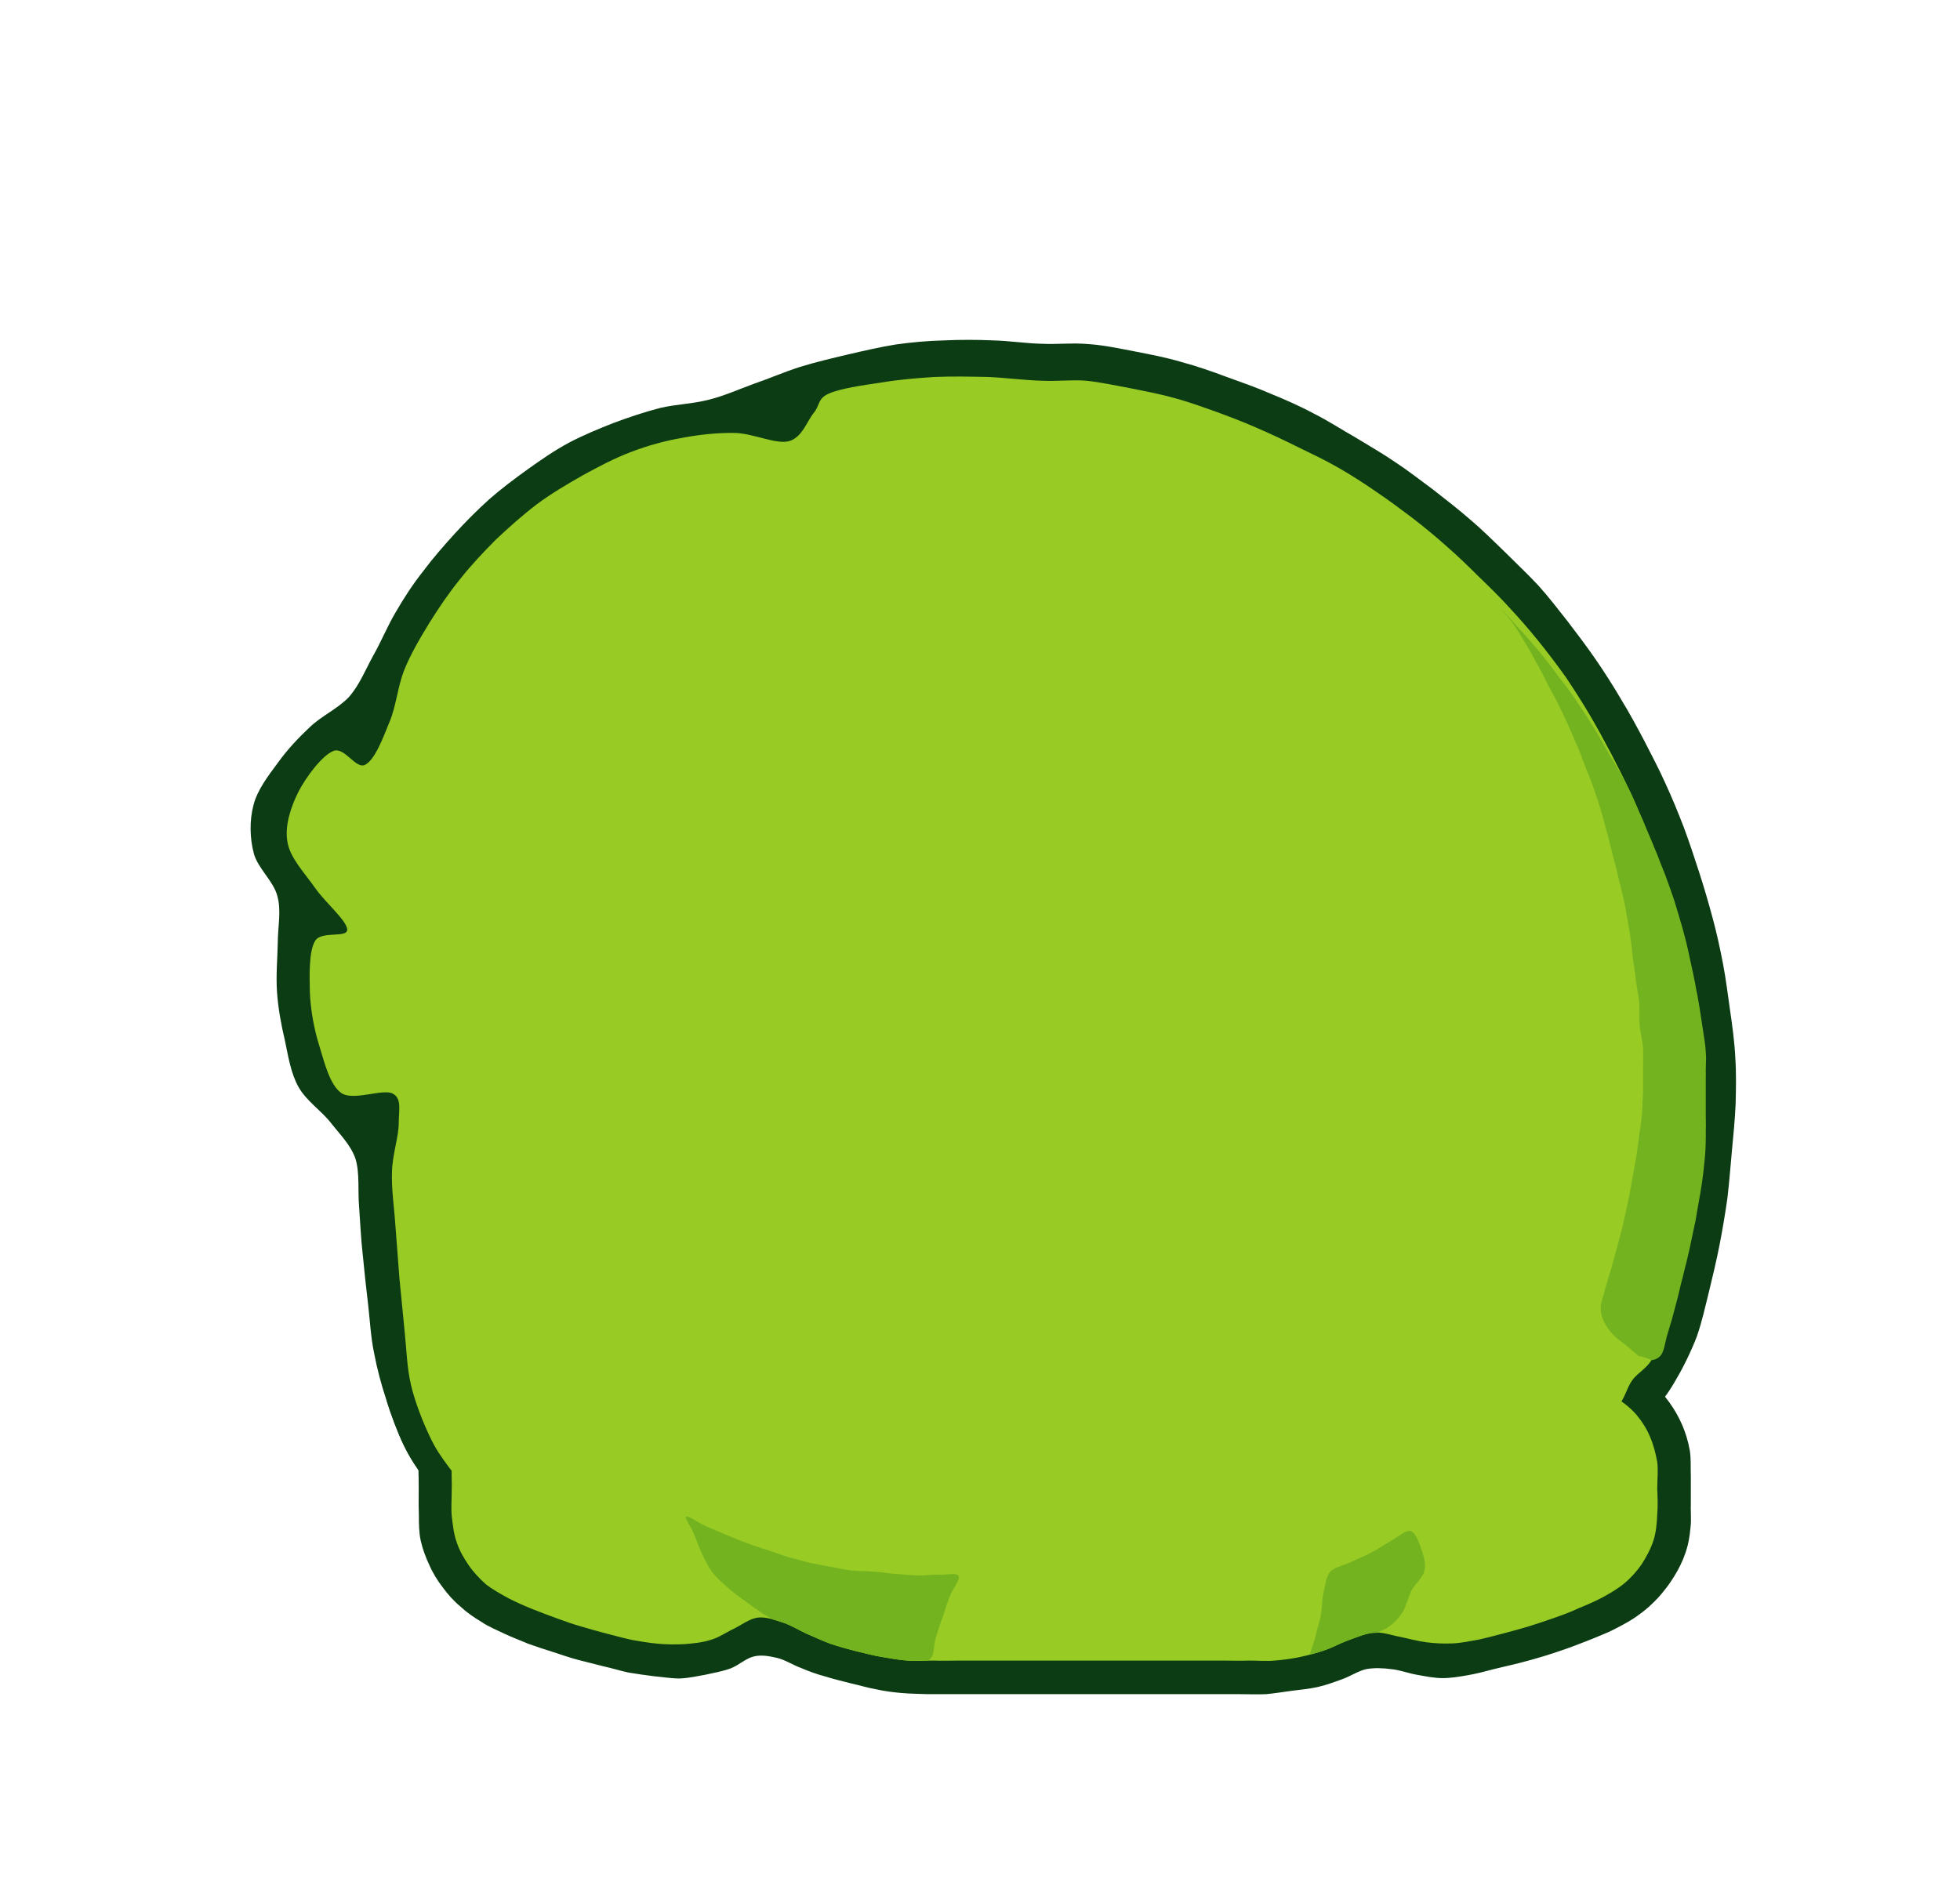
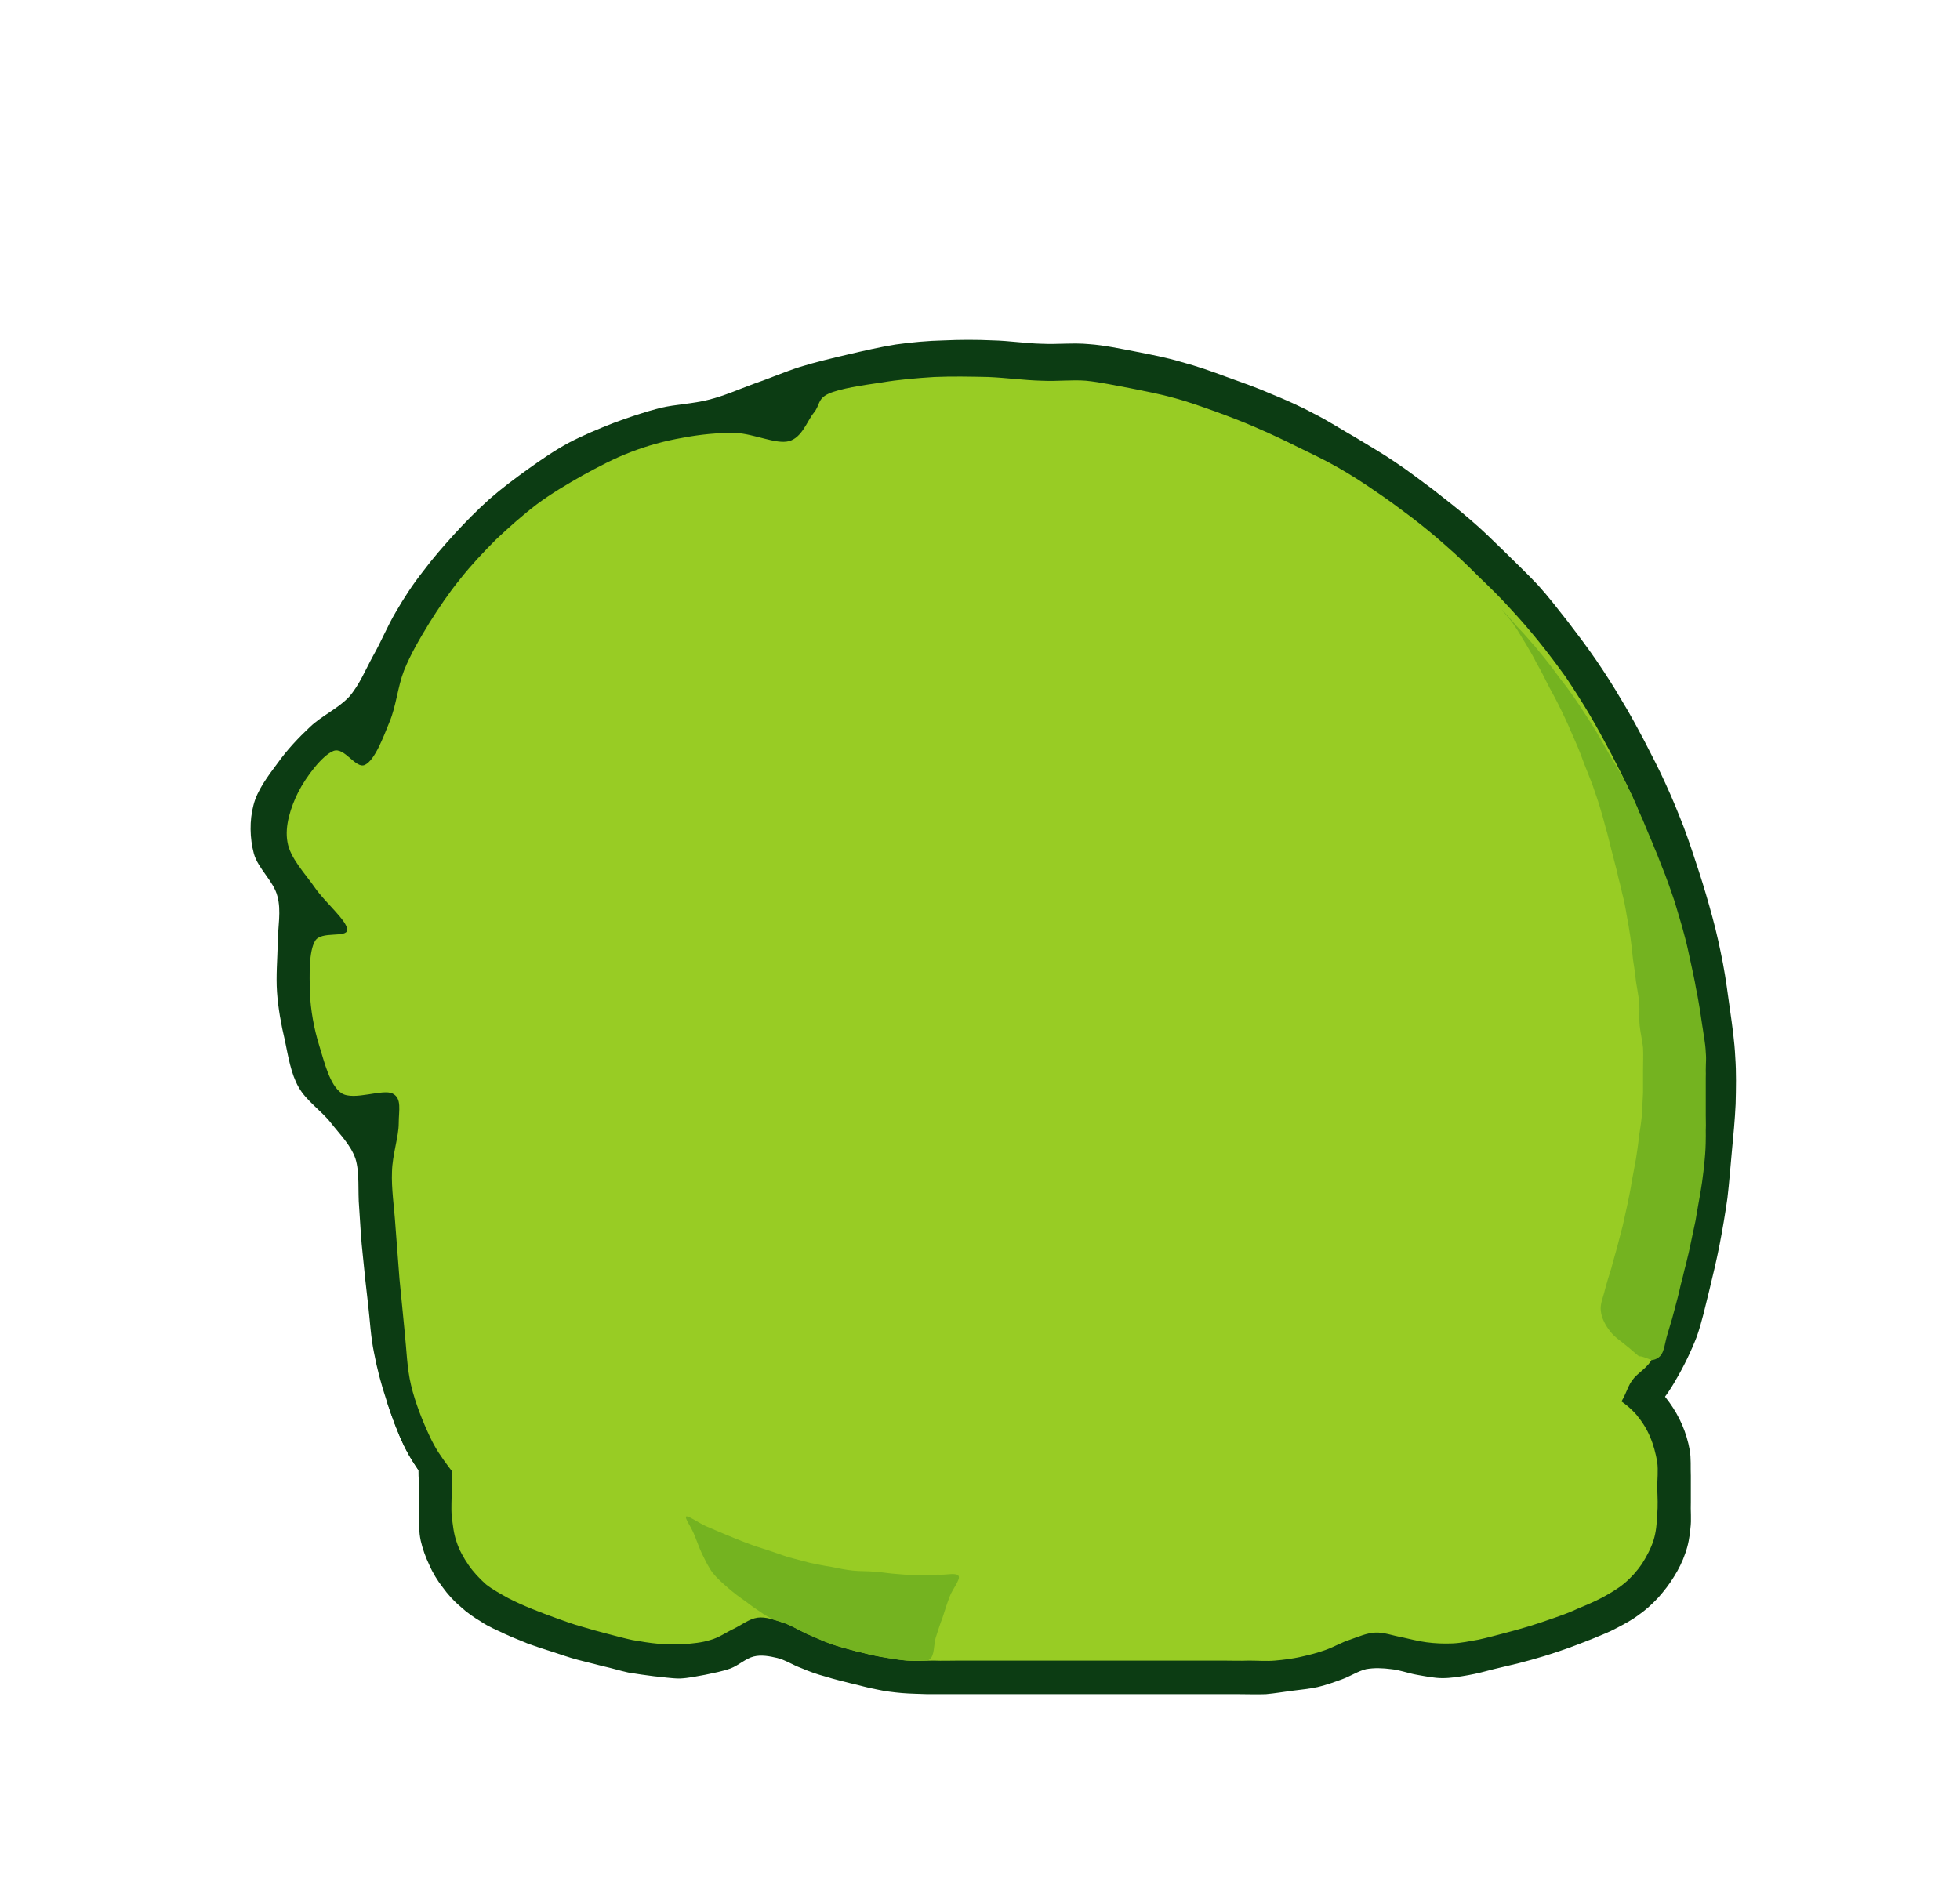
<svg xmlns="http://www.w3.org/2000/svg" viewBox="0 0 525 506" width="525" height="506">
  <defs>
    <clipPath id="clip-body_seamBL">
      <path d="M119.8 394.4L112 404L101.4 377.5L108.2 371.1L109.5 371L110.8 372L120.1 392.1Z" />
    </clipPath>
    <clipPath id="clip-body_lowerClip">
      <path d="M277.4 100.2C278.9 99.5 283.1 100.2 283.9 101.6C284.8 102.9 282.1 106.5 282.5 108.4C282.9 110.3 284.6 113 286.1 113.1C287.7 113.3 289.7 110 291.8 109.3C293.8 108.7 296.2 108.9 298.4 109.1C300.7 109.2 303.1 109.7 305.4 110.2C307.7 110.6 309.9 111.2 312.2 111.8C314.4 112.3 316.7 112.8 319 113.5C321.2 114.1 323.4 114.9 325.6 115.7C327.8 116.4 330.1 117.1 332.3 117.9C334.5 118.7 336.6 119.6 338.8 120.4C341 121.3 343.2 122.1 345.3 123.1C347.4 124 349.5 125.2 351.6 126.2C353.6 127.2 355.8 128.2 357.8 129.3C359.9 130.5 361.9 131.7 363.9 132.9C365.8 134.1 367.8 135.4 369.8 136.7C371.7 138 373.6 139.3 375.6 140.6C377.5 141.9 379.4 143.3 381.3 144.7C383.1 146 385 147.5 386.8 149C388.6 150.5 390.4 152 392.1 153.6C393.8 155.1 395.3 156.9 397 158.5C398.7 160.1 400.6 161.5 402.3 163.1C403.9 164.8 405.4 166.6 406.9 168.4C408.5 170.1 410 171.9 411.5 173.6C413 175.4 414.5 177.3 415.9 179.1C417.3 181 418.7 182.8 420.1 184.7C421.5 186.6 422.8 188.6 424.1 190.5C425.4 192.4 426.6 194.4 427.8 196.4C429 198.4 430.1 200.5 431.3 202.5C432.5 204.5 433.7 206.5 434.8 208.5C435.9 210.6 437 212.7 438 214.8C438.9 216.9 439.8 219.1 440.7 221.3C441.6 223.4 442.5 225.6 443.4 227.7C444.3 229.9 445.1 232.1 446 234.2C446.8 236.4 447.7 238.6 448.4 240.8C449.1 243 449.8 245.3 450.4 247.5C451 249.8 451.6 252 452.1 254.3C452.6 256.6 453.1 258.9 453.6 261.2C454.1 263.4 454.5 265.7 454.9 268C455.3 270.3 455.7 272.6 456 274.9C456.3 277.2 456.8 279.5 456.9 281.9C457.1 284.2 456.9 286.5 456.9 288.9C456.9 291.2 456.9 293.5 456.9 295.9C456.9 298.2 457 300.5 456.9 302.9C456.9 305.2 457 307.6 456.8 309.9C456.6 312.2 456.2 314.5 455.9 316.8C455.6 319.1 455.2 321.4 454.8 323.7C454.4 326 453.9 328.3 453.4 330.6C452.9 332.9 452.5 335.1 451.9 337.4C451.4 339.7 450.8 342 450.2 344.2C449.7 346.5 449.1 348.8 448.5 351C447.9 353.3 447.3 355.5 446.6 357.8C445.9 360 445.6 363.4 444.3 364.4C442.9 365.3 440 362.8 438.5 363.5C437 364.2 435.4 366.6 435.5 368.4C435.6 370.2 437.9 372.4 439.3 374.3C440.7 376.1 442.4 377.8 444 379.5C445.6 381.2 447.3 382.8 448.9 384.4C450.6 386.1 453.1 387.9 453.9 389.4C454.7 390.8 455 392.1 453.9 392.9C452.7 393.8 448.7 393 447 394.2C445.4 395.3 444.5 397.7 443.9 399.8C443.4 401.9 444.2 404.5 443.9 406.8C443.7 409.1 443.4 411.5 442.6 413.6C441.8 415.8 440.6 417.9 439.2 419.7C437.9 421.6 436.2 423.3 434.4 424.8C432.6 426.2 430.5 427.3 428.4 428.4C426.3 429.5 424.2 430.4 422 431.2C419.8 432.1 417.7 433 415.5 433.7C413.3 434.5 411 435.3 408.8 436C406.6 436.6 404.3 437.2 402.1 437.8C399.8 438.4 397.5 439 395.2 439.5C393 439.9 390.6 440.4 388.3 440.4C386 440.5 383.7 440.3 381.4 440C379.1 439.6 376.9 438.9 374.6 438.4C372.3 438 370 437.3 367.7 437.5C365.5 437.7 363.3 438.7 361.1 439.5C358.9 440.3 356.8 441.5 354.6 442.2C352.4 443 350.1 443.5 347.9 444C345.6 444.4 343.3 444.8 340.9 444.9C338.6 445.1 336.3 444.9 333.9 444.9C331.6 445 329.3 444.9 326.9 444.9C324.6 444.9 322.3 444.9 319.9 444.9C317.6 444.9 315.3 444.9 312.9 444.9C310.6 444.9 308.2 444.9 305.9 444.9C303.6 444.9 301.2 444.9 298.9 444.9C296.6 444.9 294.2 444.9 291.9 444.9C289.6 444.9 287.2 444.9 284.9 444.9C282.6 444.9 280.2 444.9 277.9 444.9C275.5 444.9 273.2 444.9 270.9 444.9C268.5 444.9 266.2 444.9 263.9 444.9C261.5 444.9 259.2 444.9 256.9 444.9C254.5 444.9 252.2 445 249.8 444.9C247.5 444.9 245.2 445 242.8 444.9C240.5 444.7 238.2 444.3 235.9 443.9C233.6 443.5 231.4 442.9 229.1 442.3C226.9 441.7 224.6 441.1 222.4 440.4C220.2 439.6 218.1 438.6 215.9 437.6C213.8 436.7 211.8 435.4 209.6 434.7C207.4 434 205 433.1 202.8 433.4C200.6 433.7 198.6 435.4 196.5 436.4C194.4 437.4 192.4 438.8 190.2 439.4C188 440.1 185.6 440.3 183.3 440.5C181 440.6 178.7 440.6 176.4 440.4C174.1 440.2 171.8 439.9 169.5 439.4C167.2 439 164.9 438.3 162.7 437.7C160.4 437.1 158.2 436.5 155.9 435.9C153.7 435.2 151.5 434.4 149.3 433.7C147.1 432.9 144.9 432.1 142.7 431.2C140.6 430.3 138.4 429.3 136.4 428.3C134.3 427.2 132.4 425.7 130.4 424.7C128.3 423.6 126.2 422.6 124 422C121.8 421.4 118.7 422.2 117.3 420.9C115.8 419.7 115.9 416.5 115.3 414.3C114.7 412 114.3 409.7 113.8 407.4C113.3 405.1 112.7 402.9 112.2 400.6C111.7 398.3 111.3 396 110.9 393.7C110.5 391.4 109.6 389.1 109.7 386.8C109.8 384.6 111.2 382.6 111.3 380.4C111.4 378.2 110.5 375.8 110.1 373.5C109.7 371.2 109.3 368.9 109 366.6C108.6 364.3 108.2 362 107.8 359.7C107.5 357.4 107.1 355.1 106.7 352.8C106.2 350.5 105.8 348.2 105.4 345.9C105.1 343.6 104.5 341.3 104.5 339C104.4 336.7 104.3 334.3 104.9 332.2C105.6 330.2 108 328.7 108.4 326.7C108.8 324.7 108.2 321 107.2 320.1C106.3 319.3 104.2 320.9 102.4 321.6C100.7 322.3 98.5 324.7 96.8 324.3C95 323.9 93.2 321.3 91.9 319.4C90.6 317.6 89.7 315.3 88.8 313.2C88 311 87.3 308.8 86.6 306.5C86 304.3 85.3 302 84.9 299.7C84.5 297.4 84.3 295.1 84 292.8C83.7 290.5 82.9 287.3 83 285.9C83.2 284.5 83.7 284.6 85.2 284.4C86.6 284.3 90.2 285.9 91.5 284.9C92.8 283.9 93.5 280.2 93 278.4C92.5 276.5 90 275.4 88.6 273.7C87.2 271.9 85.8 269.9 84.6 267.9C83.3 266 81.9 264 80.9 262C79.9 259.9 78.9 257.7 78.3 255.5C77.7 253.2 77.2 250.8 77.4 248.6C77.5 246.3 78.4 244 79.2 241.8C79.9 239.6 80.8 237.4 81.8 235.3C82.9 233.2 84.1 231.3 85.4 229.3C86.7 227.4 88 225.4 89.5 223.6C90.9 221.8 93 219 94.1 218.4C95.3 217.7 95.7 218.5 96.4 219.7C97 220.9 96.8 225.4 98 225.7C99.2 226.1 102.1 223.5 103.6 221.9C105.1 220.3 106.2 218.1 107 216C107.8 213.8 107.7 211.3 108.2 209.1C108.7 206.8 109.3 204.5 110 202.3C110.7 200.1 111.6 197.9 112.5 195.7C113.3 193.6 114.2 191.4 115.3 189.3C116.3 187.2 117.4 185.2 118.5 183.1C119.7 181.1 120.9 179.1 122.2 177.1C123.5 175.2 124.8 173.2 126.2 171.4C127.5 169.5 129.1 167.7 130.6 165.9C132 164.1 133.5 162.3 135.1 160.6C136.7 158.9 138.5 157.4 140.2 155.8C141.9 154.2 143.6 152.7 145.4 151.2C147.2 149.7 149.1 148.3 151 146.9C153 145.6 155 144.6 157 143.4C159.1 142.2 161 140.9 163.1 139.9C165.2 138.9 167.4 138 169.6 137.2C171.8 136.4 174 135.7 176.3 135.1C178.5 134.6 180.8 134.2 183.1 133.9C185.4 133.5 187.8 133.1 190.1 133.1C192.4 133 194.7 133.5 197 133.5C199.3 133.5 201.8 133.7 203.8 133C205.9 132.2 209.3 130.4 209.5 129.1C209.7 127.8 205.8 126.1 205.1 124.9C204.5 123.8 204.4 123.1 205.5 122.2C206.6 121.2 209.7 120.1 211.8 119.2C213.9 118.3 216.1 117.5 218.3 116.7C220.5 115.9 222.7 115.1 225 114.5C227.2 113.8 229.5 113.1 231.7 112.5C234 111.9 236.2 111.4 238.5 110.8C240.8 110.3 243.1 109.8 245.4 109.4C247.7 108.9 250 108.5 252.3 108.2C254.6 107.9 256.9 107.5 259.2 107.4C261.5 107.3 264.1 106.7 266.1 107.4C268.2 108.1 270.1 111.9 271.5 111.7C272.9 111.5 273.6 108.2 274.6 106.3C275.6 104.4 275.8 101 277.4 100.2Z" />
    </clipPath>
  </defs>
  <path id="body.skirtOutline" d="M144.9 362.3C147.2 362.1 149.5 362.2 151.8 362.1C154.2 362.1 156.5 362.1 158.8 362.1C161.1 362.1 163.4 362.1 165.8 362.1C168.1 362.1 170.4 362.1 172.7 362.1C175.1 362.1 177.4 362.1 179.7 362.1C182 362.1 184.4 362.1 186.7 362.1C189 362.1 191.3 362.1 193.7 362.1C196 362.1 198.3 362.1 200.6 362.1C202.9 362.1 205.3 362.1 207.6 362.1C209.9 362.1 212.2 362.1 214.6 362.1C216.9 362.1 219.2 362.1 221.5 362.1C223.9 362.1 226.2 362.1 228.5 362.1C230.8 362.1 233.1 362.1 235.5 362.1C237.8 362.1 240.1 362.1 242.4 362.1C244.8 362.1 247.1 362.1 249.4 362.1C251.7 362.1 254.1 362.1 256.4 362.1C258.7 362.1 261 362.1 263.4 362.1C265.7 362.1 268 362.1 270.3 362.1C272.6 362.1 275 362.1 277.3 362.1C279.6 362.1 281.9 362.1 284.3 362.1C286.6 362.1 288.9 362.1 291.2 362.1C293.6 362.1 295.9 362.1 298.2 362.1C300.5 362.1 302.8 362.1 305.2 362.1C307.5 362.1 309.8 362.1 312.1 362.1C314.5 362.1 316.8 362.1 319.1 362.1C321.4 362.1 323.7 362.1 326.1 362.1C328.4 362.1 330.7 362.1 333 362.1C335.4 362.1 337.7 362.1 340 362.1C342.3 362.1 344.7 362.1 347 362.1C349.3 362.1 351.6 362.1 353.9 362.1C356.3 362.1 358.6 362.1 360.9 362.1C363.2 362.1 365.6 362.1 367.9 362.1C370.2 362.1 372.5 362.1 374.9 362.1C377.2 362.1 379.5 362.1 381.8 362.1C384.2 362.1 386.5 362.1 388.8 362.1C391.1 362.1 393.4 362.1 395.8 362.1C398.1 362.1 400.4 362.1 402.7 362.1C405.1 362.1 407.4 362.1 409.7 362.1C412 362.1 414.4 362 416.7 362.1C419 362.3 421.3 362.7 423.6 363C425.9 363.4 428.2 363.5 430.4 364.1C432.7 364.7 435 365.3 437 366.4C439 367.5 440.9 368.9 442.6 370.5C444.3 372 445.8 373.9 447.2 375.8C448.5 377.6 449.7 379.7 450.6 381.8C451.5 383.9 452.2 386.2 452.6 388.5C453 390.7 452.8 393.1 452.9 395.4C452.9 397.7 452.9 400.1 452.9 402.4C452.8 404.7 453.1 407.1 452.8 409.4C452.6 411.7 452.2 414 451.4 416.2C450.7 418.3 449.6 420.5 448.4 422.4C447.2 424.4 445.7 426.3 444.2 428C442.6 429.7 440.9 431.3 439 432.6C437.2 434 435.1 435.1 433 436.2C431 437.3 428.8 438.1 426.7 439C424.5 439.9 422.3 440.7 420.2 441.5C418 442.3 415.8 443 413.6 443.7C411.3 444.4 409.1 445 406.8 445.6C404.6 446.1 402.3 446.7 400.1 447.2C397.8 447.8 395.6 448.4 393.3 448.8C391 449.2 388.7 449.6 386.4 449.6C384.1 449.6 381.8 449.1 379.5 448.7C377.2 448.3 374.9 447.4 372.7 447.2C370.4 446.9 368.1 446.8 365.9 447.2C363.8 447.7 361.7 449.1 359.5 449.9C357.3 450.7 355.1 451.5 352.9 452C350.6 452.5 348.3 452.7 346 453C343.7 453.3 341.4 453.7 339.1 453.9C336.8 454 334.5 453.9 332.1 453.9C329.8 453.9 327.5 453.9 325.2 453.9C322.9 453.9 320.5 453.9 318.2 453.9C315.9 453.9 313.6 453.9 311.2 453.9C308.9 453.9 306.6 453.9 304.3 453.9C301.9 453.9 299.6 453.9 297.3 453.9C295 453.9 292.7 453.9 290.3 453.9C288 453.9 285.7 453.9 283.4 453.9C281 453.9 278.7 453.9 276.4 453.9C274.1 453.9 271.7 453.9 269.4 453.9C267.1 453.9 264.8 453.9 262.4 453.9C260.1 453.9 257.8 453.9 255.5 453.9C253.2 453.9 250.8 453.9 248.5 453.9C246.2 453.8 243.9 453.8 241.6 453.6C239.3 453.4 236.9 453.1 234.7 452.6C232.4 452.2 230.2 451.5 227.9 451C225.6 450.4 223.4 449.9 221.2 449.2C218.9 448.6 216.7 447.8 214.6 446.9C212.4 446.1 210.3 444.7 208.2 444.2C206.1 443.7 203.9 443.3 201.9 443.8C199.8 444.3 197.8 446.2 195.7 447C193.5 447.8 191.2 448.2 188.9 448.7C186.7 449.1 184.4 449.6 182.1 449.7C179.8 449.7 177.5 449.3 175.2 449.1C172.9 448.8 170.6 448.5 168.3 448.1C166 447.6 163.8 446.9 161.5 446.4C159.3 445.8 157 445.3 154.8 444.7C152.5 444.1 150.3 443.3 148.1 442.6C145.9 441.9 143.7 441.2 141.5 440.4C139.4 439.5 137.2 438.7 135.1 437.7C133 436.7 130.8 435.8 128.9 434.5C126.9 433.3 125 432 123.3 430.4C121.5 428.9 119.9 427.1 118.6 425.3C117.2 423.5 115.9 421.4 115 419.3C114 417.2 113.2 415 112.7 412.8C112.2 410.5 112.2 408.2 112.2 405.9C112.1 403.5 112.2 401.2 112.2 398.9C112.2 396.6 112 394.2 112.2 391.9C112.3 389.6 112.6 387.3 113.2 385.1C113.9 382.9 114.9 380.7 116 378.7C117.1 376.7 118.4 374.7 120 373C121.5 371.2 123.2 369.6 125.1 368.3C127 367 129.1 365.9 131.2 365C133.4 364.2 135.7 363.8 138 363.3C140.3 362.9 142.6 362.5 144.9 362.3Z" fill="#0C3C13" />
  <path id="body.outline" d="M108.2 387.3C106.5 383.8 104.8 379.2 103.5 375.1C102.1 370.9 101 366.7 100.2 362.5C99.3 358.2 99.1 353.8 98.6 349.5C98.1 345.2 97.6 340.8 97.2 336.5C96.7 332.2 96.5 327.8 96.2 323.5C95.8 319.1 96.4 314.2 95.2 310.4C93.9 306.7 91.1 304 88.6 300.8C86.1 297.6 82.1 295 80 291.3C77.9 287.6 77.2 283 76.3 278.7C75.3 274.5 74.5 270.1 74.2 265.8C73.9 261.5 74.3 257 74.4 252.7C74.4 248.4 75.4 244.1 74.3 240.1C73.3 236.1 69.1 232.7 68 228.7C66.9 224.6 66.8 219.8 67.9 215.7C68.9 211.7 71.8 207.9 74.4 204.4C76.9 200.9 79.9 197.7 83.1 194.7C86.3 191.7 90.6 189.8 93.5 186.7C96.3 183.5 97.9 179.4 100 175.6C102.1 171.9 103.8 167.7 106 164C108.2 160.2 110.6 156.5 113.3 153.1C115.9 149.6 118.8 146.3 121.7 143.1C124.7 139.8 127.8 136.7 131 133.8C134.3 130.9 137.8 128.3 141.4 125.7C144.9 123.2 148.5 120.7 152.4 118.6C156.2 116.6 160.3 114.9 164.4 113.3C168.4 111.8 172.6 110.4 176.8 109.3C181.1 108.3 185.6 108.2 189.8 107.1C193.9 106.1 197.9 104.3 202 102.8C206.1 101.4 210.2 99.6 214.3 98.3C218.5 97 222.8 96 227 95C231.3 94 235.6 93 239.9 92.3C244.2 91.7 248.5 91.3 252.9 91.2C257.2 91 261.6 91 266 91.2C270.3 91.3 274.7 92 279 92.1C283.3 92.3 287.5 91.8 291.7 92.2C295.9 92.5 300 93.4 304.2 94.2C308.3 95 312.5 95.8 316.5 97C320.6 98.1 324.6 99.5 328.6 101C332.5 102.4 336.5 103.8 340.4 105.5C344.3 107.1 348.2 108.8 351.9 110.8C355.7 112.7 359.2 115 362.9 117.1C366.5 119.3 370.2 121.4 373.7 123.8C377.2 126.1 380.5 128.7 383.9 131.2C387.2 133.8 390.6 136.4 393.8 139.2C397 141.9 400 144.9 403 147.8C406 150.8 409.1 153.7 412 156.8C414.8 159.9 417.4 163.3 420 166.6C422.6 170 425.1 173.3 427.5 176.8C429.9 180.3 432.2 183.9 434.3 187.5C436.5 191.1 438.5 194.8 440.5 198.6C442.4 202.3 444.4 206.1 446.1 209.9C447.9 213.8 449.5 217.7 451 221.6C452.5 225.6 453.8 229.6 455.1 233.6C456.4 237.6 457.6 241.7 458.7 245.8C459.8 249.8 460.7 254 461.5 258.1C462.3 262.3 462.8 266.4 463.4 270.6C464 274.8 464.6 279 464.8 283.2C465.1 287.4 465 291.6 464.9 295.8C464.7 300.1 464.3 304.2 463.9 308.4C463.5 312.6 463.2 316.8 462.7 321C462.1 325.2 461.4 329.4 460.6 333.5C459.8 337.6 458.8 341.8 457.8 345.9C456.8 349.9 455.9 354.1 454.5 358.1C453 362 450.9 366.3 449 369.5C447.2 372.7 445.6 374.9 443.5 377.2C441.3 379.5 438.7 381.5 436.1 383.1C433.4 384.8 430.1 385.5 427.4 387C424.6 388.6 422.1 390.5 419.7 392.5C417.3 394.6 415.2 397 412.9 399.3C410.7 401.5 408.3 403.7 406.2 406.1C404.1 408.4 402.1 410.9 400.1 413.4C398.1 415.9 396.4 418.6 394.2 420.9C392 423.2 389.7 425.5 387.1 427.2C384.5 429 381.6 430.4 378.6 431.3C375.6 432.3 372.3 432.8 369.2 432.9C366 432.9 362.8 432.5 359.7 431.6C356.7 430.8 353.6 429.7 351 428C348.4 426.3 346.7 423.1 344.1 421.5C341.5 419.8 338.5 418.5 335.5 417.9C332.5 417.3 329.1 417.9 325.9 417.9C322.8 417.8 319.6 417.9 316.4 417.9C313.2 417.8 310.1 417.8 306.9 417.7C303.6 417.5 300.2 417 296.8 416.9C293.4 416.7 290 416.9 286.6 416.8C283.2 416.7 279.6 415.4 276.6 416.4C273.6 417.4 271.3 420.5 268.8 422.6C266.2 424.8 264 427.5 261.1 429.1C258.2 430.7 254.7 431.5 251.4 432.1C248.1 432.8 244.7 432.7 241.3 432.9C237.9 433 234.5 432.9 231.2 432.9C227.8 432.9 224.4 432.9 221 432.9C217.6 432.9 214.2 432.9 210.8 432.9C207.4 432.8 204 433.1 200.7 432.6C197.3 432.2 193.9 431.4 190.9 430.1C187.8 428.7 184.8 426.8 182.5 424.4C180.2 422.1 179.2 418.3 176.9 415.9C174.7 413.5 172 410.9 169.1 410.1C166.1 409.2 162.3 410.6 159 410.7C155.6 410.8 152.2 410.8 148.8 410.9C145.4 410.9 142 411.2 138.7 410.8C135.3 410.5 131.8 410 128.7 408.8C125.6 407.6 122.5 405.9 120 403.8C117.4 401.6 115.5 398.7 113.5 395.9C111.6 393.2 109.9 390.8 108.2 387.3Z" fill="#0C3C13" />
  <path id="body.skirtOutlineSeam" d="M144.9 362.3C147.2 362.1 149.5 362.2 151.8 362.1C154.2 362.1 156.5 362.1 158.8 362.1C161.1 362.1 163.4 362.1 165.8 362.1C168.1 362.1 170.4 362.1 172.7 362.1C175.1 362.1 177.4 362.1 179.7 362.1C182 362.1 184.4 362.1 186.7 362.1C189 362.1 191.3 362.1 193.7 362.1C196 362.1 198.3 362.1 200.6 362.1C202.9 362.1 205.3 362.1 207.6 362.1C209.9 362.1 212.2 362.1 214.6 362.1C216.9 362.1 219.2 362.1 221.5 362.1C223.9 362.1 226.2 362.1 228.5 362.1C230.8 362.1 233.1 362.1 235.5 362.1C237.8 362.1 240.1 362.1 242.4 362.1C244.8 362.1 247.1 362.1 249.4 362.1C251.7 362.1 254.1 362.1 256.4 362.1C258.7 362.1 261 362.1 263.4 362.1C265.7 362.1 268 362.1 270.3 362.1C272.6 362.1 275 362.1 277.3 362.1C279.6 362.1 281.9 362.1 284.3 362.1C286.6 362.1 288.9 362.1 291.2 362.1C293.6 362.1 295.9 362.1 298.2 362.1C300.5 362.1 302.8 362.1 305.2 362.1C307.5 362.1 309.8 362.1 312.1 362.1C314.5 362.1 316.8 362.1 319.1 362.1C321.4 362.1 323.7 362.1 326.1 362.1C328.4 362.1 330.7 362.1 333 362.1C335.4 362.1 337.7 362.1 340 362.1C342.3 362.1 344.7 362.1 347 362.1C349.3 362.1 351.6 362.1 353.9 362.1C356.3 362.1 358.6 362.1 360.9 362.1C363.2 362.1 365.6 362.1 367.9 362.1C370.2 362.1 372.5 362.1 374.9 362.1C377.2 362.1 379.5 362.1 381.8 362.1C384.2 362.1 386.5 362.1 388.8 362.1C391.1 362.1 393.4 362.1 395.8 362.1C398.1 362.1 400.4 362.1 402.7 362.1C405.1 362.1 407.4 362.1 409.7 362.1C412 362.1 414.4 362 416.7 362.1C419 362.3 421.3 362.7 423.6 363C425.9 363.4 428.2 363.5 430.4 364.1C432.7 364.7 435 365.3 437 366.4C439 367.5 440.9 368.9 442.6 370.5C444.3 372 445.8 373.9 447.2 375.8C448.5 377.6 449.7 379.7 450.6 381.8C451.5 383.9 452.2 386.2 452.6 388.5C453 390.7 452.8 393.1 452.9 395.4C452.9 397.7 452.9 400.1 452.9 402.4C452.8 404.7 453.1 407.1 452.8 409.4C452.6 411.7 452.2 414 451.4 416.2C450.7 418.3 449.6 420.5 448.4 422.4C447.2 424.4 445.7 426.3 444.2 428C442.6 429.7 440.9 431.3 439 432.6C437.2 434 435.1 435.1 433 436.2C431 437.3 428.8 438.1 426.7 439C424.5 439.9 422.3 440.7 420.2 441.5C418 442.3 415.8 443 413.6 443.7C411.3 444.4 409.1 445 406.8 445.6C404.6 446.1 402.3 446.7 400.1 447.2C397.8 447.8 395.6 448.4 393.3 448.8C391 449.2 388.7 449.6 386.4 449.6C384.1 449.6 381.8 449.1 379.5 448.7C377.2 448.3 374.9 447.4 372.7 447.2C370.4 446.9 368.1 446.8 365.9 447.2C363.8 447.7 361.7 449.1 359.5 449.9C357.3 450.7 355.1 451.5 352.9 452C350.6 452.5 348.3 452.7 346 453C343.7 453.3 341.4 453.7 339.1 453.9C336.8 454 334.5 453.9 332.1 453.9C329.8 453.9 327.5 453.9 325.2 453.9C322.9 453.9 320.5 453.9 318.2 453.9C315.9 453.9 313.6 453.9 311.2 453.9C308.9 453.9 306.6 453.9 304.3 453.9C301.9 453.9 299.6 453.9 297.3 453.9C295 453.9 292.7 453.9 290.3 453.9C288 453.9 285.7 453.9 283.4 453.9C281 453.9 278.7 453.9 276.4 453.9C274.1 453.9 271.7 453.9 269.4 453.9C267.1 453.9 264.8 453.9 262.4 453.9C260.1 453.9 257.8 453.9 255.5 453.9C253.2 453.9 250.8 453.9 248.5 453.9C246.2 453.8 243.9 453.8 241.6 453.6C239.3 453.4 236.9 453.1 234.7 452.6C232.4 452.2 230.2 451.5 227.9 451C225.6 450.4 223.4 449.9 221.2 449.2C218.9 448.6 216.7 447.8 214.6 446.9C212.4 446.1 210.3 444.7 208.2 444.2C206.1 443.7 203.9 443.3 201.9 443.8C199.8 444.3 197.8 446.2 195.7 447C193.5 447.8 191.2 448.2 188.9 448.7C186.7 449.1 184.4 449.6 182.1 449.7C179.8 449.7 177.5 449.3 175.2 449.1C172.9 448.8 170.6 448.5 168.3 448.1C166 447.6 163.8 446.9 161.5 446.4C159.3 445.8 157 445.3 154.8 444.7C152.5 444.1 150.3 443.3 148.1 442.6C145.9 441.9 143.7 441.2 141.5 440.4C139.4 439.5 137.2 438.7 135.1 437.7C133 436.7 130.8 435.8 128.9 434.5C126.9 433.3 125 432 123.3 430.4C121.5 428.9 119.9 427.1 118.6 425.3C117.2 423.5 115.9 421.4 115 419.3C114 417.2 113.2 415 112.7 412.8C112.2 410.5 112.2 408.2 112.2 405.9C112.1 403.5 112.2 401.2 112.2 398.9C112.2 396.6 112 394.2 112.2 391.9C112.3 389.6 112.6 387.3 113.2 385.1C113.9 382.9 114.9 380.7 116 378.7C117.1 376.7 118.4 374.7 120 373C121.5 371.2 123.2 369.6 125.1 368.3C127 367 129.1 365.9 131.2 365C133.4 364.2 135.7 363.8 138 363.3C140.3 362.9 142.6 362.5 144.9 362.3Z" fill="#0C3C13" clip-path="url(#clip-body_seamBL)" />
  <path id="body.outlineSeam" d="M108.2 387.3C106.5 383.8 104.8 379.2 103.5 375.1C102.1 370.9 101 366.7 100.2 362.5C99.3 358.2 99.1 353.8 98.6 349.5C98.1 345.2 97.6 340.8 97.2 336.5C96.7 332.2 96.5 327.8 96.2 323.5C95.8 319.1 96.4 314.2 95.2 310.4C93.9 306.7 91.1 304 88.6 300.8C86.1 297.6 82.1 295 80 291.3C77.9 287.6 77.2 283 76.3 278.7C75.3 274.5 74.5 270.1 74.2 265.8C73.9 261.5 74.3 257 74.4 252.7C74.4 248.4 75.4 244.1 74.3 240.1C73.3 236.1 69.1 232.7 68 228.7C66.9 224.6 66.8 219.8 67.9 215.7C68.9 211.7 71.8 207.9 74.4 204.4C76.9 200.9 79.9 197.7 83.1 194.7C86.3 191.7 90.6 189.8 93.5 186.7C96.3 183.5 97.9 179.4 100 175.6C102.1 171.9 103.8 167.7 106 164C108.2 160.2 110.6 156.5 113.3 153.1C115.9 149.6 118.8 146.3 121.7 143.1C124.7 139.8 127.8 136.7 131 133.8C134.3 130.9 137.8 128.3 141.4 125.7C144.9 123.2 148.5 120.7 152.4 118.6C156.2 116.6 160.3 114.9 164.4 113.3C168.4 111.8 172.6 110.4 176.8 109.3C181.1 108.3 185.6 108.2 189.8 107.1C193.9 106.1 197.9 104.3 202 102.8C206.1 101.4 210.2 99.6 214.3 98.3C218.5 97 222.8 96 227 95C231.3 94 235.6 93 239.9 92.3C244.2 91.7 248.5 91.3 252.9 91.2C257.2 91 261.6 91 266 91.2C270.3 91.3 274.7 92 279 92.1C283.3 92.3 287.5 91.8 291.7 92.2C295.9 92.5 300 93.4 304.2 94.2C308.3 95 312.5 95.8 316.5 97C320.6 98.1 324.6 99.5 328.6 101C332.5 102.4 336.5 103.8 340.4 105.5C344.3 107.1 348.2 108.8 351.9 110.8C355.7 112.7 359.2 115 362.9 117.1C366.5 119.3 370.2 121.4 373.7 123.8C377.2 126.1 380.5 128.7 383.9 131.2C387.2 133.8 390.6 136.4 393.8 139.2C397 141.9 400 144.9 403 147.8C406 150.8 409.1 153.7 412 156.8C414.8 159.9 417.4 163.3 420 166.6C422.6 170 425.1 173.3 427.5 176.8C429.9 180.3 432.2 183.9 434.3 187.5C436.5 191.1 438.5 194.8 440.5 198.6C442.4 202.3 444.4 206.1 446.1 209.9C447.9 213.8 449.5 217.7 451 221.6C452.5 225.6 453.8 229.6 455.1 233.6C456.4 237.6 457.6 241.7 458.7 245.8C459.8 249.8 460.7 254 461.5 258.1C462.3 262.3 462.8 266.4 463.4 270.6C464 274.8 464.6 279 464.8 283.2C465.1 287.4 465 291.6 464.9 295.8C464.7 300.1 464.3 304.2 463.9 308.4C463.5 312.6 463.2 316.8 462.7 321C462.1 325.2 461.4 329.4 460.6 333.5C459.8 337.6 458.8 341.8 457.8 345.9C456.8 349.9 455.9 354.1 454.5 358.1C453 362 450.9 366.3 449 369.5C447.2 372.7 445.6 374.9 443.5 377.2C441.3 379.5 438.7 381.5 436.1 383.1C433.4 384.8 430.1 385.5 427.4 387C424.6 388.6 422.1 390.5 419.7 392.5C417.3 394.6 415.2 397 412.9 399.3C410.7 401.5 408.3 403.7 406.2 406.1C404.1 408.4 402.1 410.9 400.1 413.4C398.1 415.9 396.4 418.6 394.2 420.9C392 423.2 389.7 425.5 387.1 427.2C384.5 429 381.6 430.4 378.6 431.3C375.6 432.3 372.3 432.8 369.2 432.9C366 432.9 362.8 432.5 359.7 431.6C356.7 430.8 353.6 429.7 351 428C348.4 426.3 346.7 423.1 344.1 421.5C341.5 419.8 338.5 418.5 335.5 417.9C332.5 417.3 329.1 417.9 325.9 417.9C322.8 417.8 319.6 417.9 316.4 417.9C313.2 417.8 310.1 417.8 306.9 417.7C303.6 417.5 300.2 417 296.8 416.9C293.4 416.7 290 416.9 286.6 416.8C283.2 416.7 279.6 415.4 276.6 416.4C273.6 417.4 271.3 420.5 268.8 422.6C266.2 424.8 264 427.5 261.1 429.1C258.2 430.7 254.7 431.5 251.4 432.1C248.1 432.8 244.7 432.7 241.3 432.9C237.9 433 234.5 432.9 231.2 432.9C227.8 432.9 224.4 432.9 221 432.9C217.6 432.9 214.2 432.9 210.8 432.9C207.4 432.8 204 433.1 200.7 432.6C197.3 432.2 193.9 431.4 190.9 430.1C187.8 428.7 184.8 426.8 182.5 424.4C180.2 422.1 179.2 418.3 176.9 415.9C174.7 413.5 172 410.9 169.1 410.1C166.1 409.2 162.3 410.6 159 410.7C155.6 410.8 152.2 410.8 148.8 410.9C145.4 410.9 142 411.2 138.7 410.8C135.3 410.5 131.8 410 128.7 408.8C125.6 407.6 122.5 405.9 120 403.8C117.4 401.6 115.5 398.7 113.5 395.9C111.6 393.2 109.9 390.8 108.2 387.3Z" fill="#0C3C13" clip-path="url(#clip-body_seamBL)" />
  <path id="body.skirt" d="M145.2 371.2C147.5 371 149.8 371.1 152.2 371.1C154.5 371 156.9 371.1 159.2 371.1C161.6 371.1 163.9 371.1 166.2 371.1C168.6 371.1 170.9 371.1 173.3 371.1C175.6 371.1 178 371.1 180.3 371.1C182.7 371.1 185 371.1 187.3 371.1C189.7 371.1 192 371.1 194.4 371.1C196.7 371.1 199.1 371.1 201.4 371.1C203.8 371.1 206.1 371.1 208.4 371.1C210.8 371.1 213.1 371.1 215.5 371.1C217.8 371.1 220.2 371.1 222.5 371.1C224.9 371.1 227.2 371.1 229.5 371.1C231.9 371.1 234.2 371.1 236.6 371.1C238.9 371.1 241.3 371.1 243.6 371.1C246 371.1 248.3 371.1 250.6 371.1C253 371.1 255.3 371.1 257.7 371.1C260 371.1 262.4 371.1 264.7 371.1C267 371.1 269.4 371.1 271.7 371.1C274.1 371.1 276.4 371.1 278.8 371.1C281.1 371.1 283.5 371.1 285.8 371.1C288.1 371.1 290.5 371.1 292.8 371.1C295.2 371.1 297.5 371.1 299.9 371.1C302.2 371.1 304.5 371.1 306.9 371.1C309.2 371.1 311.6 371.1 313.9 371.1C316.3 371.1 318.6 371.1 321 371.1C323.3 371.1 325.6 371.1 328 371.1C330.3 371.1 332.7 371.1 335 371.1C337.4 371.1 339.7 371.1 342.1 371.1C344.4 371.1 346.7 371.1 349.1 371.1C351.4 371.1 353.8 371.1 356.1 371.1C358.5 371.1 360.8 371.1 363.1 371.1C365.5 371.1 367.8 371.1 370.2 371.1C372.5 371.1 374.9 371.1 377.2 371.1C379.6 371.1 381.9 371.1 384.2 371.1C386.6 371.1 388.9 371.1 391.3 371.1C393.6 371.1 396 371.1 398.3 371.1C400.7 371.1 403 371.1 405.3 371.1C407.7 371.1 410 371 412.4 371.1C414.7 371.1 417.1 371 419.4 371.2C421.7 371.3 424.1 371.6 426.3 372.1C428.6 372.7 430.9 373.4 432.9 374.6C434.9 375.7 436.8 377.3 438.3 379C439.8 380.8 441.1 382.8 442 385C442.9 387.1 443.5 389.4 443.9 391.7C444.2 394 443.9 396.4 443.9 398.8C444 401.1 444.1 403.5 443.9 405.8C443.8 408.1 443.6 410.5 442.9 412.7C442.2 414.9 441 417.1 439.8 419C438.5 420.9 436.9 422.7 435.1 424.2C433.3 425.7 431.2 426.9 429.2 428C427.1 429.1 425 430 422.8 430.9C420.7 431.9 418.5 432.7 416.2 433.5C414 434.3 411.8 435 409.6 435.7C407.3 436.4 405.1 437 402.8 437.6C400.5 438.2 398.3 438.8 396 439.3C393.7 439.7 391.4 440.2 389.1 440.3C386.7 440.4 384.4 440.3 382.1 440C379.8 439.7 377.6 439.1 375.3 438.6C373 438.2 370.7 437.3 368.4 437.4C366.1 437.5 363.9 438.5 361.6 439.3C359.4 440 357.4 441.2 355.2 442C353 442.8 350.7 443.4 348.4 443.9C346.2 444.4 343.8 444.7 341.5 444.9C339.2 445.1 336.8 444.9 334.5 444.9C332.1 445 329.8 444.9 327.4 444.9C325.1 444.9 322.8 444.9 320.4 444.9C318.1 444.9 315.7 444.9 313.4 444.9C311 444.9 308.7 444.9 306.4 444.9C304 444.9 301.7 444.9 299.3 444.9C297 444.9 294.6 444.9 292.3 444.9C289.9 444.9 287.6 444.9 285.2 444.9C282.9 444.9 280.6 444.9 278.2 444.9C275.9 444.9 273.5 444.9 271.2 444.9C268.8 444.9 266.5 444.9 264.2 444.9C261.8 444.9 259.5 444.9 257.1 444.9C254.8 444.9 252.4 445 250.1 444.9C247.7 444.9 245.4 445.1 243.1 444.9C240.7 444.7 238.4 444.3 236.1 443.9C233.8 443.5 231.5 442.9 229.3 442.4C227 441.8 224.7 441.2 222.5 440.4C220.3 439.6 218.2 438.6 216 437.7C213.9 436.7 211.9 435.4 209.7 434.7C207.5 434 205.1 433.1 202.9 433.4C200.7 433.7 198.6 435.4 196.5 436.4C194.4 437.4 192.5 438.8 190.2 439.4C188 440.1 185.6 440.3 183.3 440.5C181 440.6 178.7 440.6 176.4 440.4C174.1 440.2 171.7 439.8 169.4 439.4C167.1 438.9 164.9 438.3 162.6 437.7C160.3 437.1 158.1 436.5 155.8 435.8C153.6 435.2 151.4 434.4 149.2 433.6C147 432.8 144.8 432 142.6 431.1C140.4 430.2 138.3 429.3 136.2 428.2C134.2 427.1 132 425.9 130.2 424.5C128.5 423 126.8 421.2 125.5 419.3C124.2 417.4 123 415.3 122.3 413.1C121.5 410.9 121.3 408.5 121 406.2C120.8 403.9 121 401.5 121 399.2C121.1 396.8 120.8 394.5 121.1 392.2C121.4 389.9 121.9 387.5 122.8 385.4C123.7 383.2 125 381.1 126.4 379.4C127.9 377.6 129.8 376 131.7 374.8C133.7 373.6 136 372.8 138.2 372.2C140.5 371.6 142.8 371.4 145.2 371.2Z" fill="#98CC24" />
  <path id="body.fill" d="M115 384.6C113.3 381 111.2 375.8 110.1 371.1C109 366.5 108.9 361.6 108.4 356.9C107.9 352.1 107.5 347.3 107 342.6C106.6 337.8 106.3 333 105.9 328.2C105.6 323.5 104.8 318.4 105 313.9C105.1 309.4 106.8 304.5 106.8 301C106.8 297.5 107.7 294.3 105.2 293C102.6 291.6 94.8 295 91.5 292.9C88.3 290.7 86.9 284.6 85.5 280.1C84.1 275.6 83.2 270.6 83 265.9C82.9 261.3 82.7 254.9 84.4 252.1C86 249.3 93 251.4 93 249.1C93 246.7 87.1 241.8 84.4 237.9C81.7 234 77.7 229.9 77 225.6C76.2 221.3 77.9 216.2 79.9 212.2C82 208.1 86.3 202.4 89.3 201.2C92.3 200 95.3 206.2 97.8 204.9C100.4 203.6 102.6 197.7 104.3 193.5C106.1 189.3 106.5 184.1 108.2 179.7C110 175.2 112.5 171 115 166.9C117.5 162.9 120.2 158.9 123.2 155.2C126.2 151.4 129.5 147.9 132.9 144.5C136.4 141.2 140 138 143.8 135.1C147.7 132.2 151.8 129.8 156 127.4C160.2 125.1 164.5 122.8 169 121.1C173.4 119.4 178.1 118.1 182.8 117.3C187.5 116.4 192.4 115.9 197.1 116C201.9 116.2 207.9 119.1 211.3 118.2C214.8 117.3 216.2 112.8 217.9 110.7C219.7 108.6 218.9 106.9 221.9 105.5C224.9 104.1 231.2 103.2 236 102.5C240.7 101.7 245.5 101.3 250.3 101C255 100.8 259.9 100.9 264.7 101C269.5 101.2 274.6 101.9 279 102C283.4 102.2 287 101.7 290.9 102C294.9 102.4 298.8 103.3 302.7 104C306.6 104.8 310.5 105.5 314.4 106.6C318.2 107.6 322 109 325.7 110.3C329.5 111.7 333.2 113.1 336.8 114.7C340.5 116.3 344.1 118 347.7 119.8C351.2 121.5 354.8 123.2 358.3 125.2C361.8 127.2 365.1 129.3 368.4 131.6C371.7 133.8 374.9 136.2 378.1 138.6C381.2 141 384.3 143.5 387.3 146.2C390.3 148.8 393.2 151.6 396 154.4C398.8 157.1 401.7 159.9 404.4 162.9C407.1 165.8 409.7 168.8 412.2 171.9C414.7 175 417.1 178.2 419.4 181.4C421.6 184.7 423.8 188.1 425.8 191.5C427.8 194.9 429.7 198.4 431.6 202C433.4 205.5 435.2 209 436.9 212.7C438.6 216.3 440.1 220 441.5 223.7C443 227.4 444.3 231.1 445.5 234.9C446.8 238.7 447.9 242.5 448.9 246.4C449.9 250.2 451 254.1 451.8 258C452.6 261.9 453.2 265.8 453.7 269.8C454.2 273.7 454.7 277.6 454.9 281.6C455.2 285.6 454.9 289.6 454.9 293.6C454.9 297.5 455.2 301.6 454.9 305.5C454.7 309.5 454.2 313.4 453.7 317.4C453.1 321.3 452.5 325.2 451.7 329.1C451 333.1 450.2 337 449.3 340.8C448.4 344.7 447.5 348.6 446.4 352.4C445.3 356.2 444.3 360.9 442.7 363.8C441.2 366.7 438.8 367.6 437.2 369.8C435.6 372 435.2 375.1 433.1 376.9C430.9 378.8 427.3 379.3 424.6 380.8C421.9 382.3 419.2 383.9 416.8 385.8C414.4 387.7 412.4 390.2 410.1 392.4C407.9 394.6 405.7 396.7 403.6 399C401.4 401.2 399.2 403.4 397.2 405.8C395.2 408.1 393.4 410.7 391.4 413.1C389.4 415.4 387.6 418.1 385.3 420.1C382.9 422 380.1 423.7 377.2 424.7C374.4 425.7 371.1 426 368 425.9C365 425.9 361.6 425.6 358.9 424.4C356.1 423.2 353.8 420.8 351.4 419C348.9 417.2 346.8 414.6 344.1 413.3C341.4 412 338.2 411.4 335.1 411C332.1 410.6 328.9 411 325.8 410.9C322.7 410.9 319.6 411 316.5 410.9C313.4 410.9 310.3 411 307.2 410.8C304 410.6 300.7 410.1 297.4 409.9C294.2 409.8 290.9 410.1 287.7 409.9C284.4 409.8 281.1 408.7 278 409.1C274.8 409.6 271.6 411 268.9 412.7C266.3 414.5 264.5 417.6 262 419.6C259.5 421.7 256.8 423.7 253.8 424.8C250.9 425.8 247.4 425.8 244.2 425.9C240.9 426.1 237.6 425.9 234.4 425.9C231.1 425.9 227.8 425.9 224.6 425.9C221.3 425.9 218.1 425.9 214.8 425.9C211.5 425.9 208.2 426.2 205 425.9C201.7 425.7 198.3 425.7 195.3 424.6C192.4 423.4 189.6 421.4 187.4 419.1C185.2 416.8 184.2 413.3 182.1 410.9C179.9 408.5 177.4 406.1 174.6 404.8C171.7 403.5 168.2 403.1 165 402.9C161.8 402.8 158.6 403.8 155.3 403.9C152.1 404.1 148.8 404 145.5 403.9C142.3 403.9 138.9 404.1 135.8 403.5C132.7 402.9 129.3 401.9 126.7 400.1C124.1 398.4 122.1 395.5 120.1 392.9C118.2 390.3 116.7 388.3 115 384.6Z" fill="#98CC24" />
  <path id="body.shade0" d="M402.3 163.4C402.5 163.4 405 166.3 406.3 167.8C407.7 169.3 409.1 170.7 410.4 172.2C411.7 173.7 413 175.3 414.2 176.9C415.4 178.4 416.6 180.1 417.8 181.7C419 183.2 420.2 184.8 421.4 186.5C422.5 188.1 423.6 189.8 424.7 191.5C425.8 193.1 426.8 194.8 427.9 196.5C428.9 198.2 429.9 200 430.9 201.7C431.9 203.4 433 205.1 433.9 206.9C434.9 208.7 435.8 210.4 436.7 212.2C437.6 214 438.3 215.9 439.1 217.7C440 219.5 440.8 221.3 441.6 223.2C442.3 225 443 226.9 443.8 228.7C444.5 230.6 445.3 232.5 446 234.3C446.7 236.2 447.4 238.1 448 239.9C448.7 241.8 449.2 243.8 449.8 245.7C450.4 247.6 450.9 249.5 451.4 251.4C451.9 253.4 452.4 255.3 452.8 257.3C453.2 259.2 453.6 261.2 454 263.2C454.3 265.1 454.8 267.1 455.1 269C455.4 271 455.7 273 456 275C456.3 276.9 456.8 278.9 456.9 280.9C457.1 282.9 456.9 284.9 456.9 286.9C457 288.9 456.9 290.9 456.9 292.9C456.9 294.9 456.9 296.9 456.9 298.9C456.9 300.9 457 302.9 456.9 304.9C456.9 306.8 456.8 308.8 456.6 310.8C456.4 312.8 456.2 314.8 455.9 316.8C455.6 318.7 455.3 320.7 454.9 322.7C454.6 324.6 454.2 326.6 453.9 328.6C453.5 330.5 453.1 332.5 452.7 334.4C452.2 336.4 451.7 338.3 451.2 340.2C450.7 342.2 450.3 344.1 449.8 346.1C449.3 348 448.8 350 448.3 351.9C447.7 353.8 447.2 355.7 446.6 357.6C446 359.5 445.8 362.2 444.7 363.3C443.7 364.4 442 364.7 440.5 364.2C439 363.7 437.3 361.8 435.7 360.6C434.2 359.3 432.5 358.3 431.3 356.7C430.1 355.2 429 353.2 428.8 351.3C428.5 349.4 429.5 347.4 429.9 345.5C430.4 343.6 431 341.7 431.6 339.8C432.1 337.8 432.7 335.9 433.2 334C433.7 332.1 434.2 330.1 434.7 328.2C435.1 326.2 435.6 324.3 436 322.3C436.4 320.4 436.8 318.4 437.1 316.4C437.5 314.5 437.8 312.5 438.2 310.5C438.5 308.6 438.8 306.6 439 304.6C439.3 302.7 439.6 300.7 439.8 298.7C439.9 296.7 440 294.7 440.1 292.7C440.1 290.7 440.1 288.7 440.1 286.7C440.1 284.7 440.2 282.7 440.1 280.7C439.9 278.7 439.4 276.8 439.2 274.8C439 272.8 439.2 270.8 439.1 268.8C438.9 266.8 438.5 264.9 438.2 262.9C438 260.9 437.7 258.9 437.4 257C437.2 255 437 253 436.7 251C436.4 249.1 436.1 247.1 435.7 245.1C435.4 243.2 435 241.2 434.5 239.3C434.1 237.3 433.5 235.4 433.1 233.4C432.6 231.5 432.1 229.6 431.6 227.6C431.1 225.7 430.7 223.7 430.1 221.8C429.6 219.9 429.1 218 428.5 216.1C427.9 214.1 427.2 212.2 426.6 210.4C425.9 208.5 425.1 206.6 424.4 204.8C423.7 202.9 423 201 422.2 199.2C421.4 197.4 420.6 195.5 419.8 193.7C419 191.9 418.1 190.1 417.2 188.3C416.3 186.5 415.3 184.8 414.4 183C413.5 181.2 412.6 179.4 411.6 177.7C410.7 175.9 409.7 174.2 408.7 172.5C407.6 170.8 406.6 168.9 405.5 167.4C404.5 165.9 402.2 163.3 402.3 163.4Z" fill="#74B320" clip-path="url(#clip-body_lowerClip)" />
  <path id="body.shade1" d="M183.8 406.3C184.3 406 187.3 408.1 189.1 408.9C190.9 409.7 192.7 410.4 194.5 411.2C196.3 411.9 198.1 412.7 200 413.4C201.8 414.1 203.7 414.7 205.6 415.3C207.5 415.9 209.3 416.6 211.2 417.2C213.1 417.7 215 418.2 216.9 418.7C218.8 419.1 220.7 419.5 222.7 419.8C224.6 420.2 226.6 420.6 228.5 420.8C230.4 421 232.4 420.9 234.4 421.1C236.3 421.2 238.3 421.6 240.2 421.7C242.2 421.9 244.1 422 246.1 422.1C248.1 422.1 250.2 421.8 252 421.9C253.8 421.9 256.4 421.3 256.8 422.3C257.2 423.3 255.1 425.8 254.4 427.7C253.7 429.5 253.1 431.4 252.5 433.3C251.8 435.1 251.2 437 250.6 438.9C250.1 440.8 250.3 443.5 249.1 444.5C247.9 445.6 245.5 445 243.6 445C241.6 444.9 239.7 444.5 237.7 444.2C235.8 444 233.8 443.7 231.9 443.3C230 442.9 228.1 442.5 226.2 441.9C224.3 441.4 222.4 440.7 220.6 440.1C218.7 439.4 216.8 438.8 215 438.1C213.2 437.3 211.5 436.4 209.7 435.4C208 434.5 206.3 433.5 204.6 432.5C203 431.4 201.3 430.3 199.8 429.1C198.2 428 196.6 426.8 195.1 425.5C193.6 424.2 192.1 422.9 190.9 421.4C189.7 419.8 188.9 418 188 416.2C187.2 414.5 186.5 412.4 185.8 410.8C185.1 409.1 183.3 406.6 183.8 406.3Z" fill="#74B320" clip-path="url(#clip-body_lowerClip)" />
-   <path id="body.shade2" d="M377.9 410.2C379.3 410.7 380.3 413.8 380.9 415.6C381.5 417.4 382 419.3 381.5 421C381 422.8 379.1 424.3 378.1 426.1C377.2 427.9 376.7 430.2 375.8 431.8C374.8 433.3 373.7 434.6 372.2 435.7C370.8 436.8 368.7 437.4 367 438.4C365.3 439.4 363.6 440.7 361.8 441.6C360 442.6 358 443.4 356.1 443.9C354.3 444.3 351.6 445.5 350.9 444.6C350.3 443.8 351.8 440.7 352.3 438.7C352.7 436.7 353.4 434.8 353.8 432.8C354.1 430.8 354.1 428.6 354.5 426.7C355 424.8 355.1 422.5 356.3 421.1C357.5 419.8 360 419.4 361.8 418.5C363.7 417.6 365.6 416.9 367.4 415.9C369.2 415 370.9 413.8 372.6 412.8C374.4 411.9 376.5 409.8 377.9 410.2Z" fill="#74B320" clip-path="url(#clip-body_lowerClip)" />
</svg>
